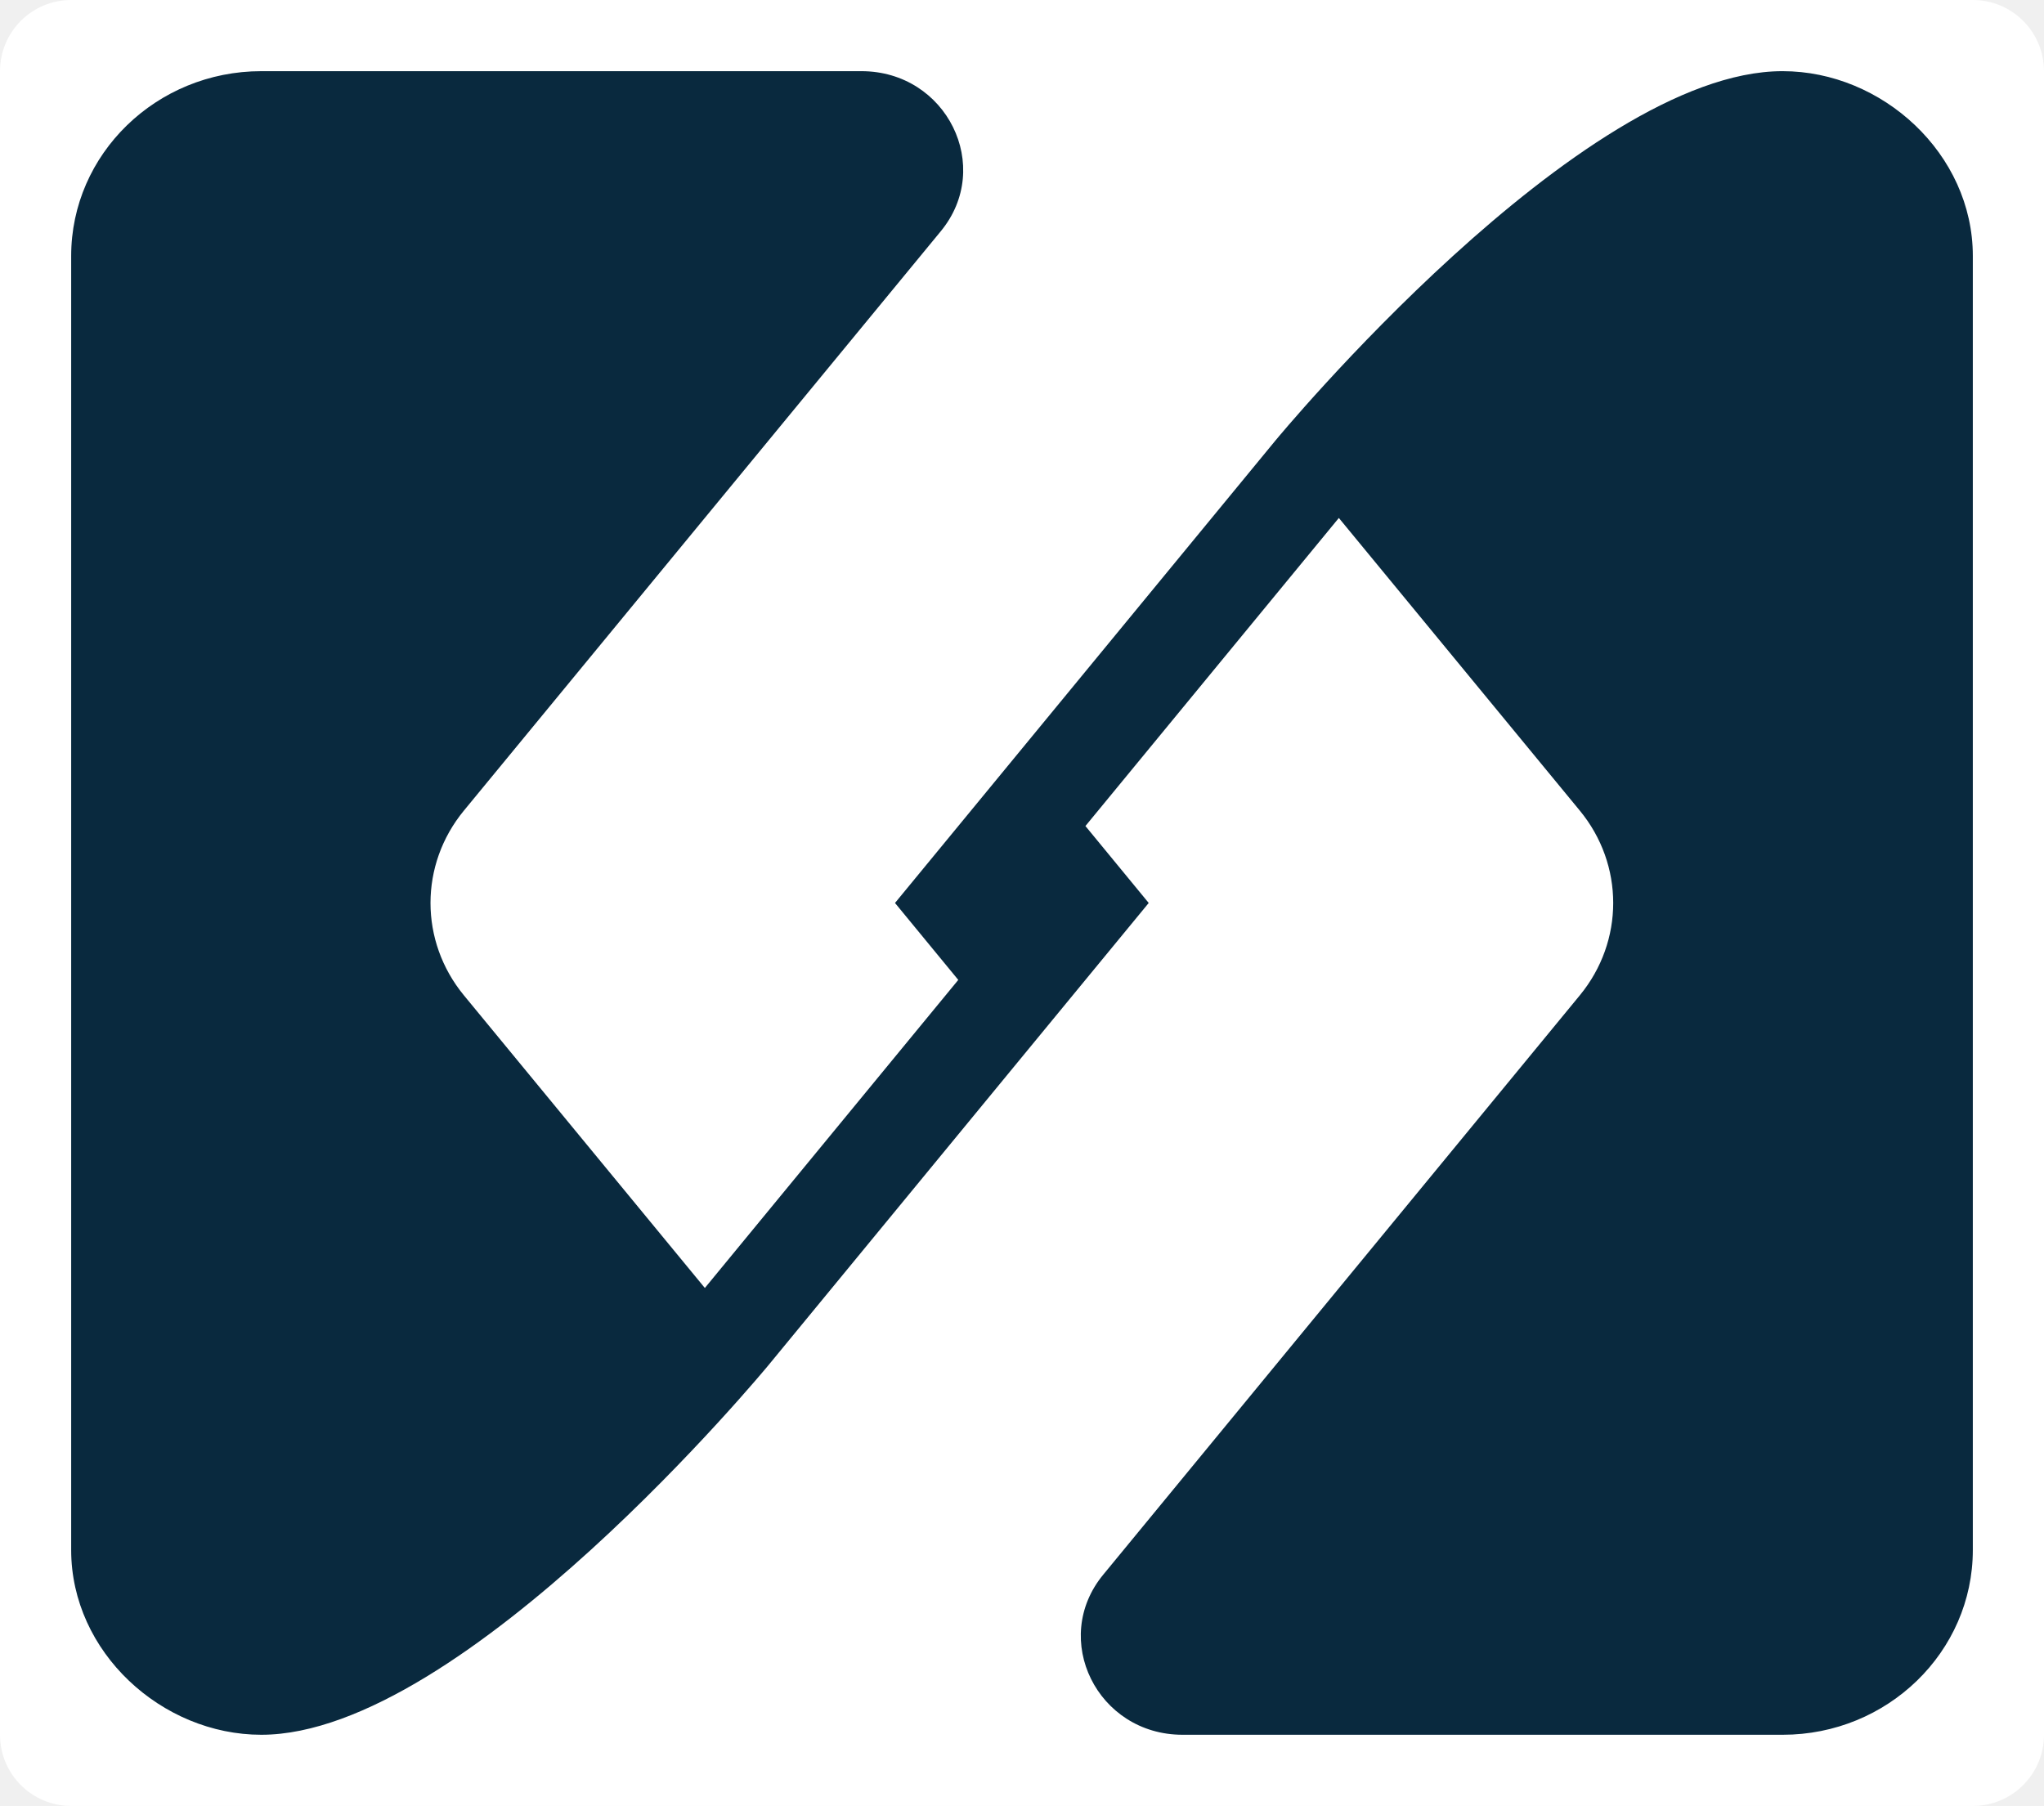
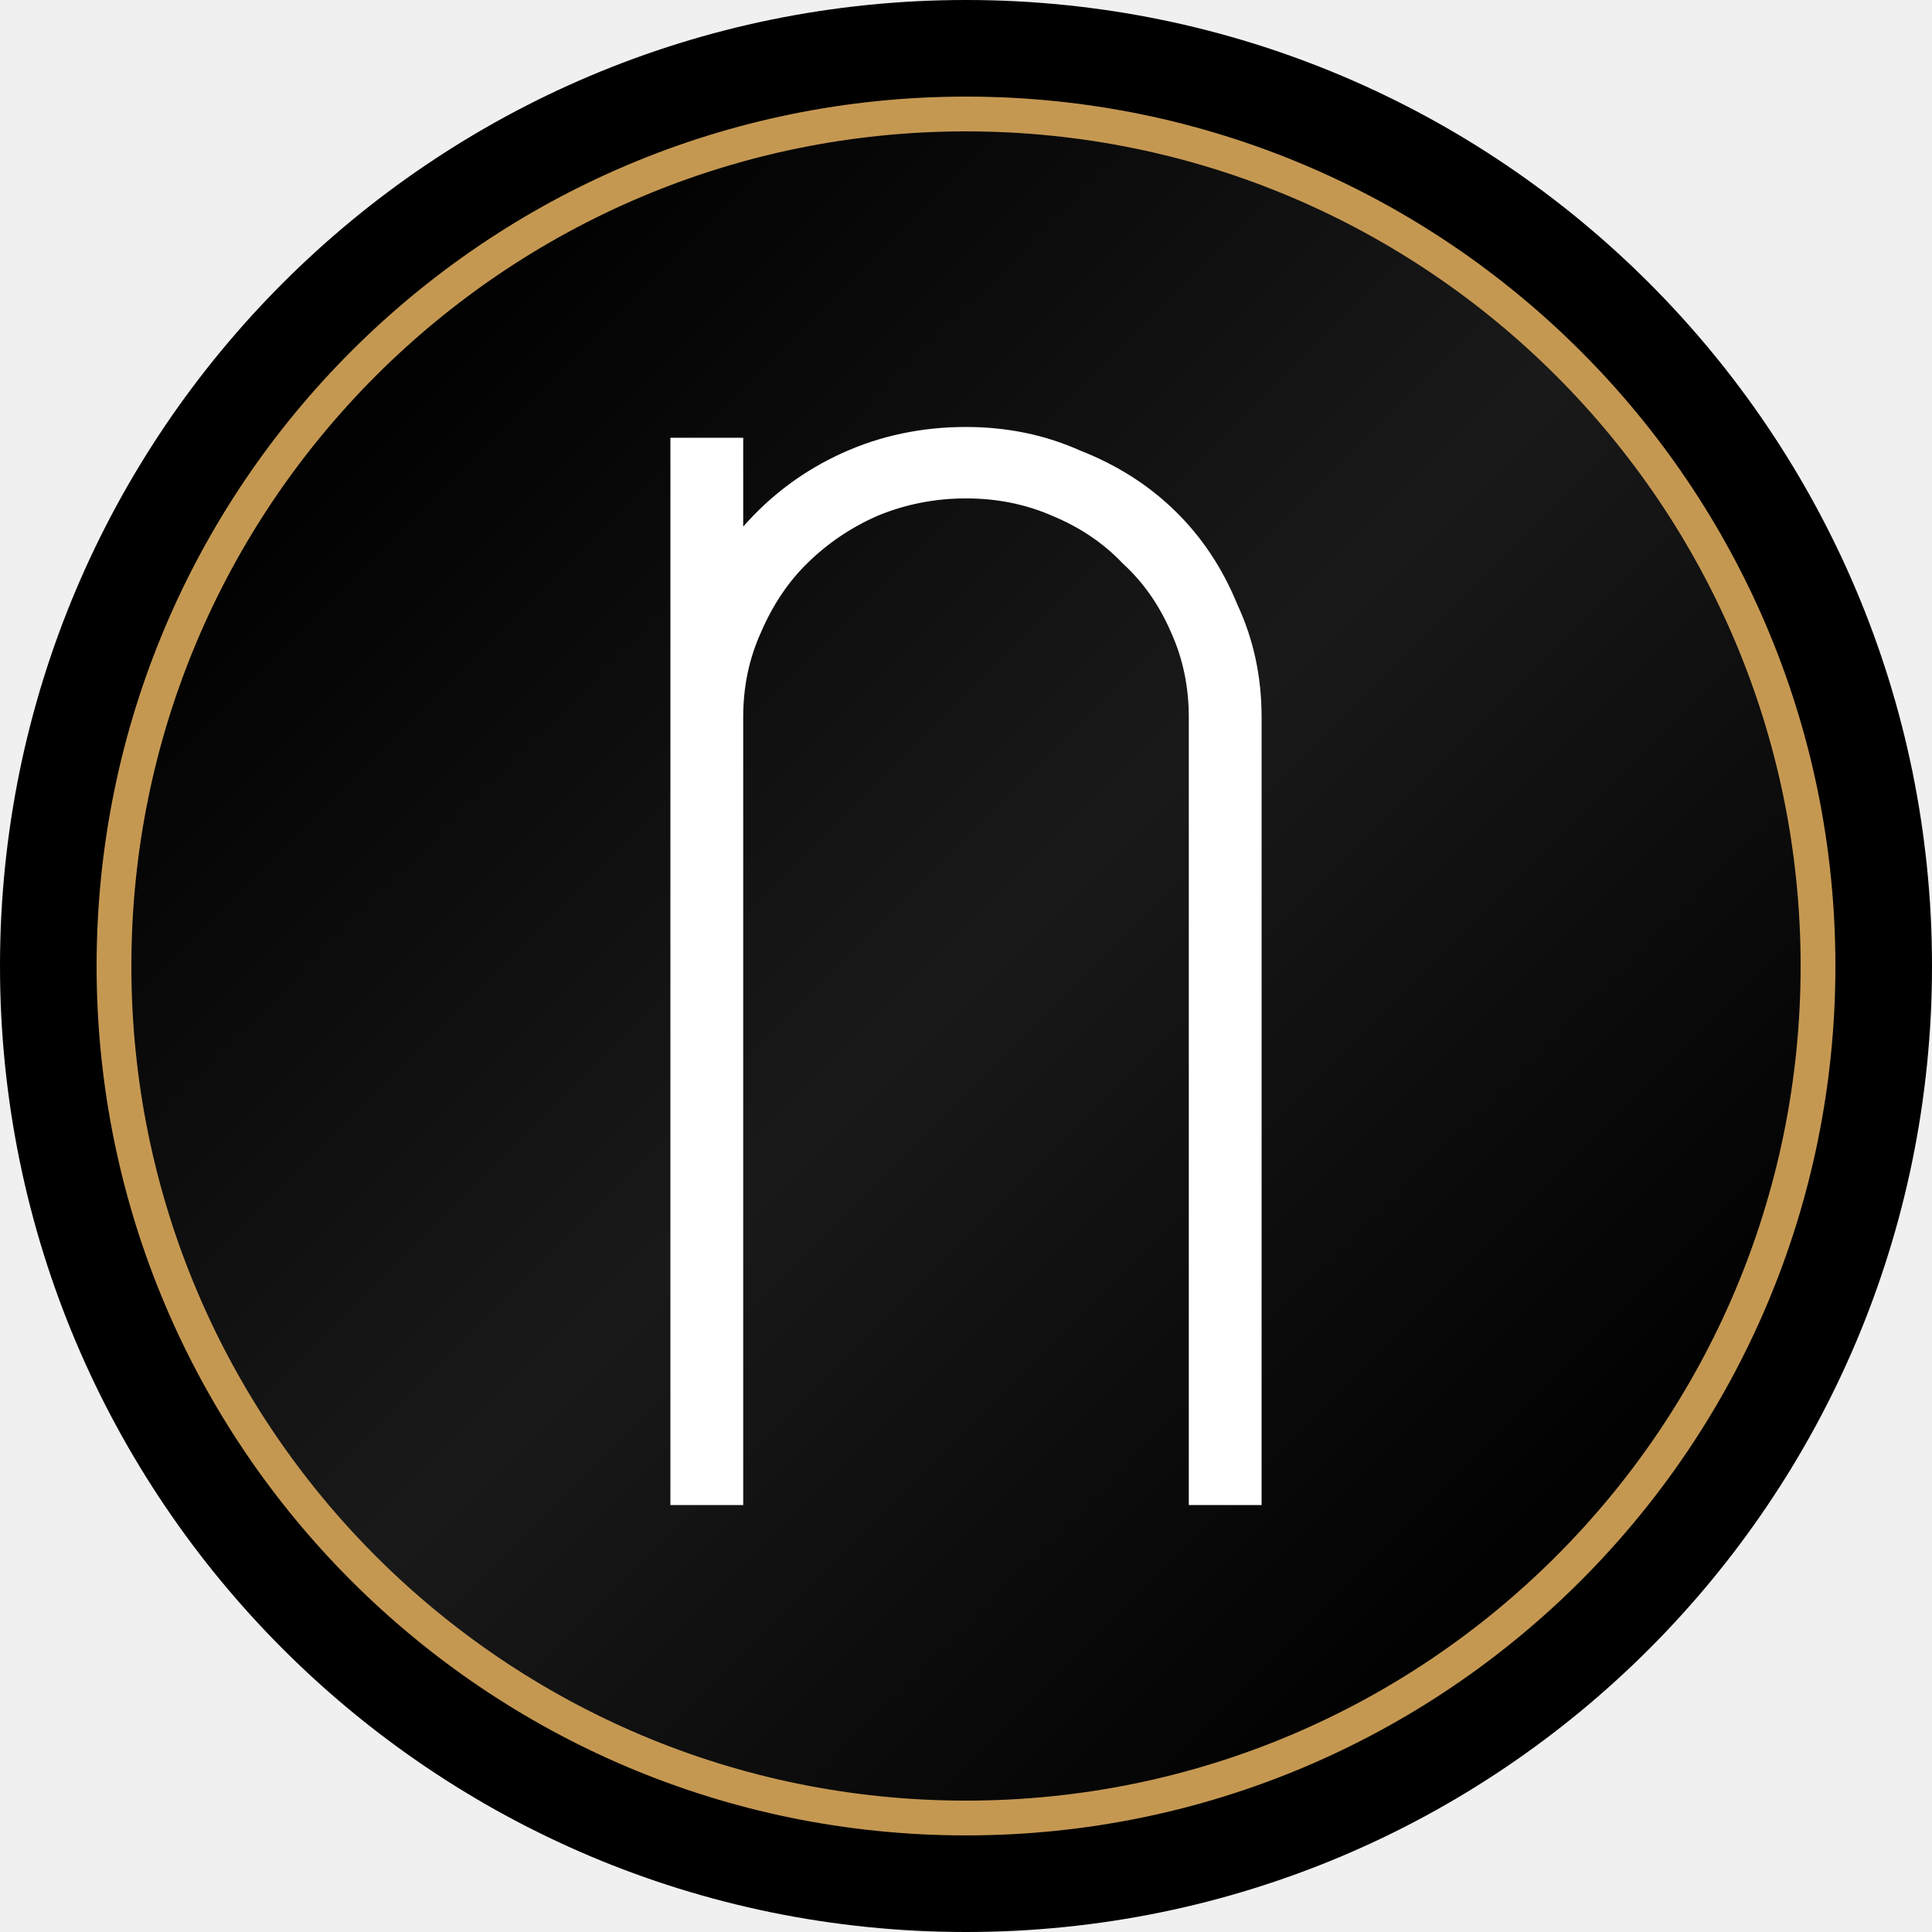
- <svg xmlns="http://www.w3.org/2000/svg" version="1.1" width="919" height="812">
-   <svg width="919" height="812" viewBox="0 0 919 812" fill="none">
-     <rect x="0" width="919" height="812" rx="32" fill="white" />
-     <path d="M801.38 32C710.417 32 573.371 198.163 573.371 198.163L459.433 336.676L402.398 406L430.849 440.595L316.911 579.109L208.583 447.541C188.548 423.231 188.548 388.769 208.583 364.459L422.968 103.995C446.877 75.01 425.639 32 387.304 32H117.487C70.335 32 32 69.266 32 115.081V696.919C32 742.867 72.74 780 117.487 780C208.45 780 345.496 613.837 345.496 613.837L459.433 475.324L516.469 406L488.018 371.405L601.956 232.891L710.283 364.459C730.319 388.769 730.319 423.231 710.283 447.541L496.032 708.005C472.123 736.99 493.361 780 531.696 780H801.513C848.665 780 887 742.734 887 696.919V115.081C887 69.133 846.26 32 801.513 32H801.38Z" fill="#09293E" />
-   </svg>
-   <style>@media (prefers-color-scheme: light) { :root { filter: none; } }
- @media (prefers-color-scheme: dark) { :root { filter: none; } }
- </style>
+ <svg xmlns="http://www.w3.org/2000/svg" version="1.1" width="1000" height="1000">
+   <g clip-path="url(#SvgjsClipPath1110)">
+     <rect width="1000" height="1000" fill="#000000" />
+     <g transform="matrix(9,0,0,9,50,50)">
+       <svg version="1.1" width="100" height="100">
+         <svg width="100" height="100" viewBox="0 0 100 100" fill="none">
+           <rect x="1" y="1" width="98" height="98" rx="49" fill="black" />
+           <rect x="1" y="1" width="98" height="98" rx="49" fill="url(#paint0_linear_295_2)" fill-opacity="0.6" />
+           <rect x="1" y="1" width="98" height="98" rx="49" stroke="#C59852" stroke-width="2" />
+           <path d="M50 19C52.368 19 54.567 19.456 56.597 20.369C58.711 21.2 60.53 22.361 62.052 23.855C63.575 25.349 64.759 27.134 65.605 29.209C66.535 31.201 67 33.359 67 35.683V50.249V81H62.813V50.249V35.683C62.813 33.94 62.475 32.321 61.798 30.827C61.122 29.25 60.191 27.922 59.008 26.843C57.908 25.681 56.555 24.768 54.948 24.104C53.425 23.44 51.776 23.108 50 23.108C48.224 23.108 46.532 23.44 44.925 24.104C43.403 24.768 42.05 25.681 40.866 26.843C39.766 27.922 38.878 29.25 38.202 30.827C37.525 32.321 37.187 33.94 37.187 35.683V50.249V81H33V50.249V35.683V19.622H37.187V24.727C38.794 22.901 40.697 21.49 42.895 20.494C45.094 19.498 47.463 19 50 19Z" fill="white" />
+           <defs>
+             <linearGradient id="paint0_linear_295_2" x1="85" y1="85" x2="15" y2="15" gradientUnits="userSpaceOnUse">
+               <stop />
+               <stop offset="0.5" stop-color="#2A2A2A" />
+               <stop offset="1" />
+             </linearGradient>
+             <clipPath id="SvgjsClipPath1110">
+               <rect width="1000" height="1000" x="0" y="0" rx="500" ry="500" />
+             </clipPath>
+           </defs>
+         </svg>
+       </svg>
+     </g>
+   </g>
</svg>
